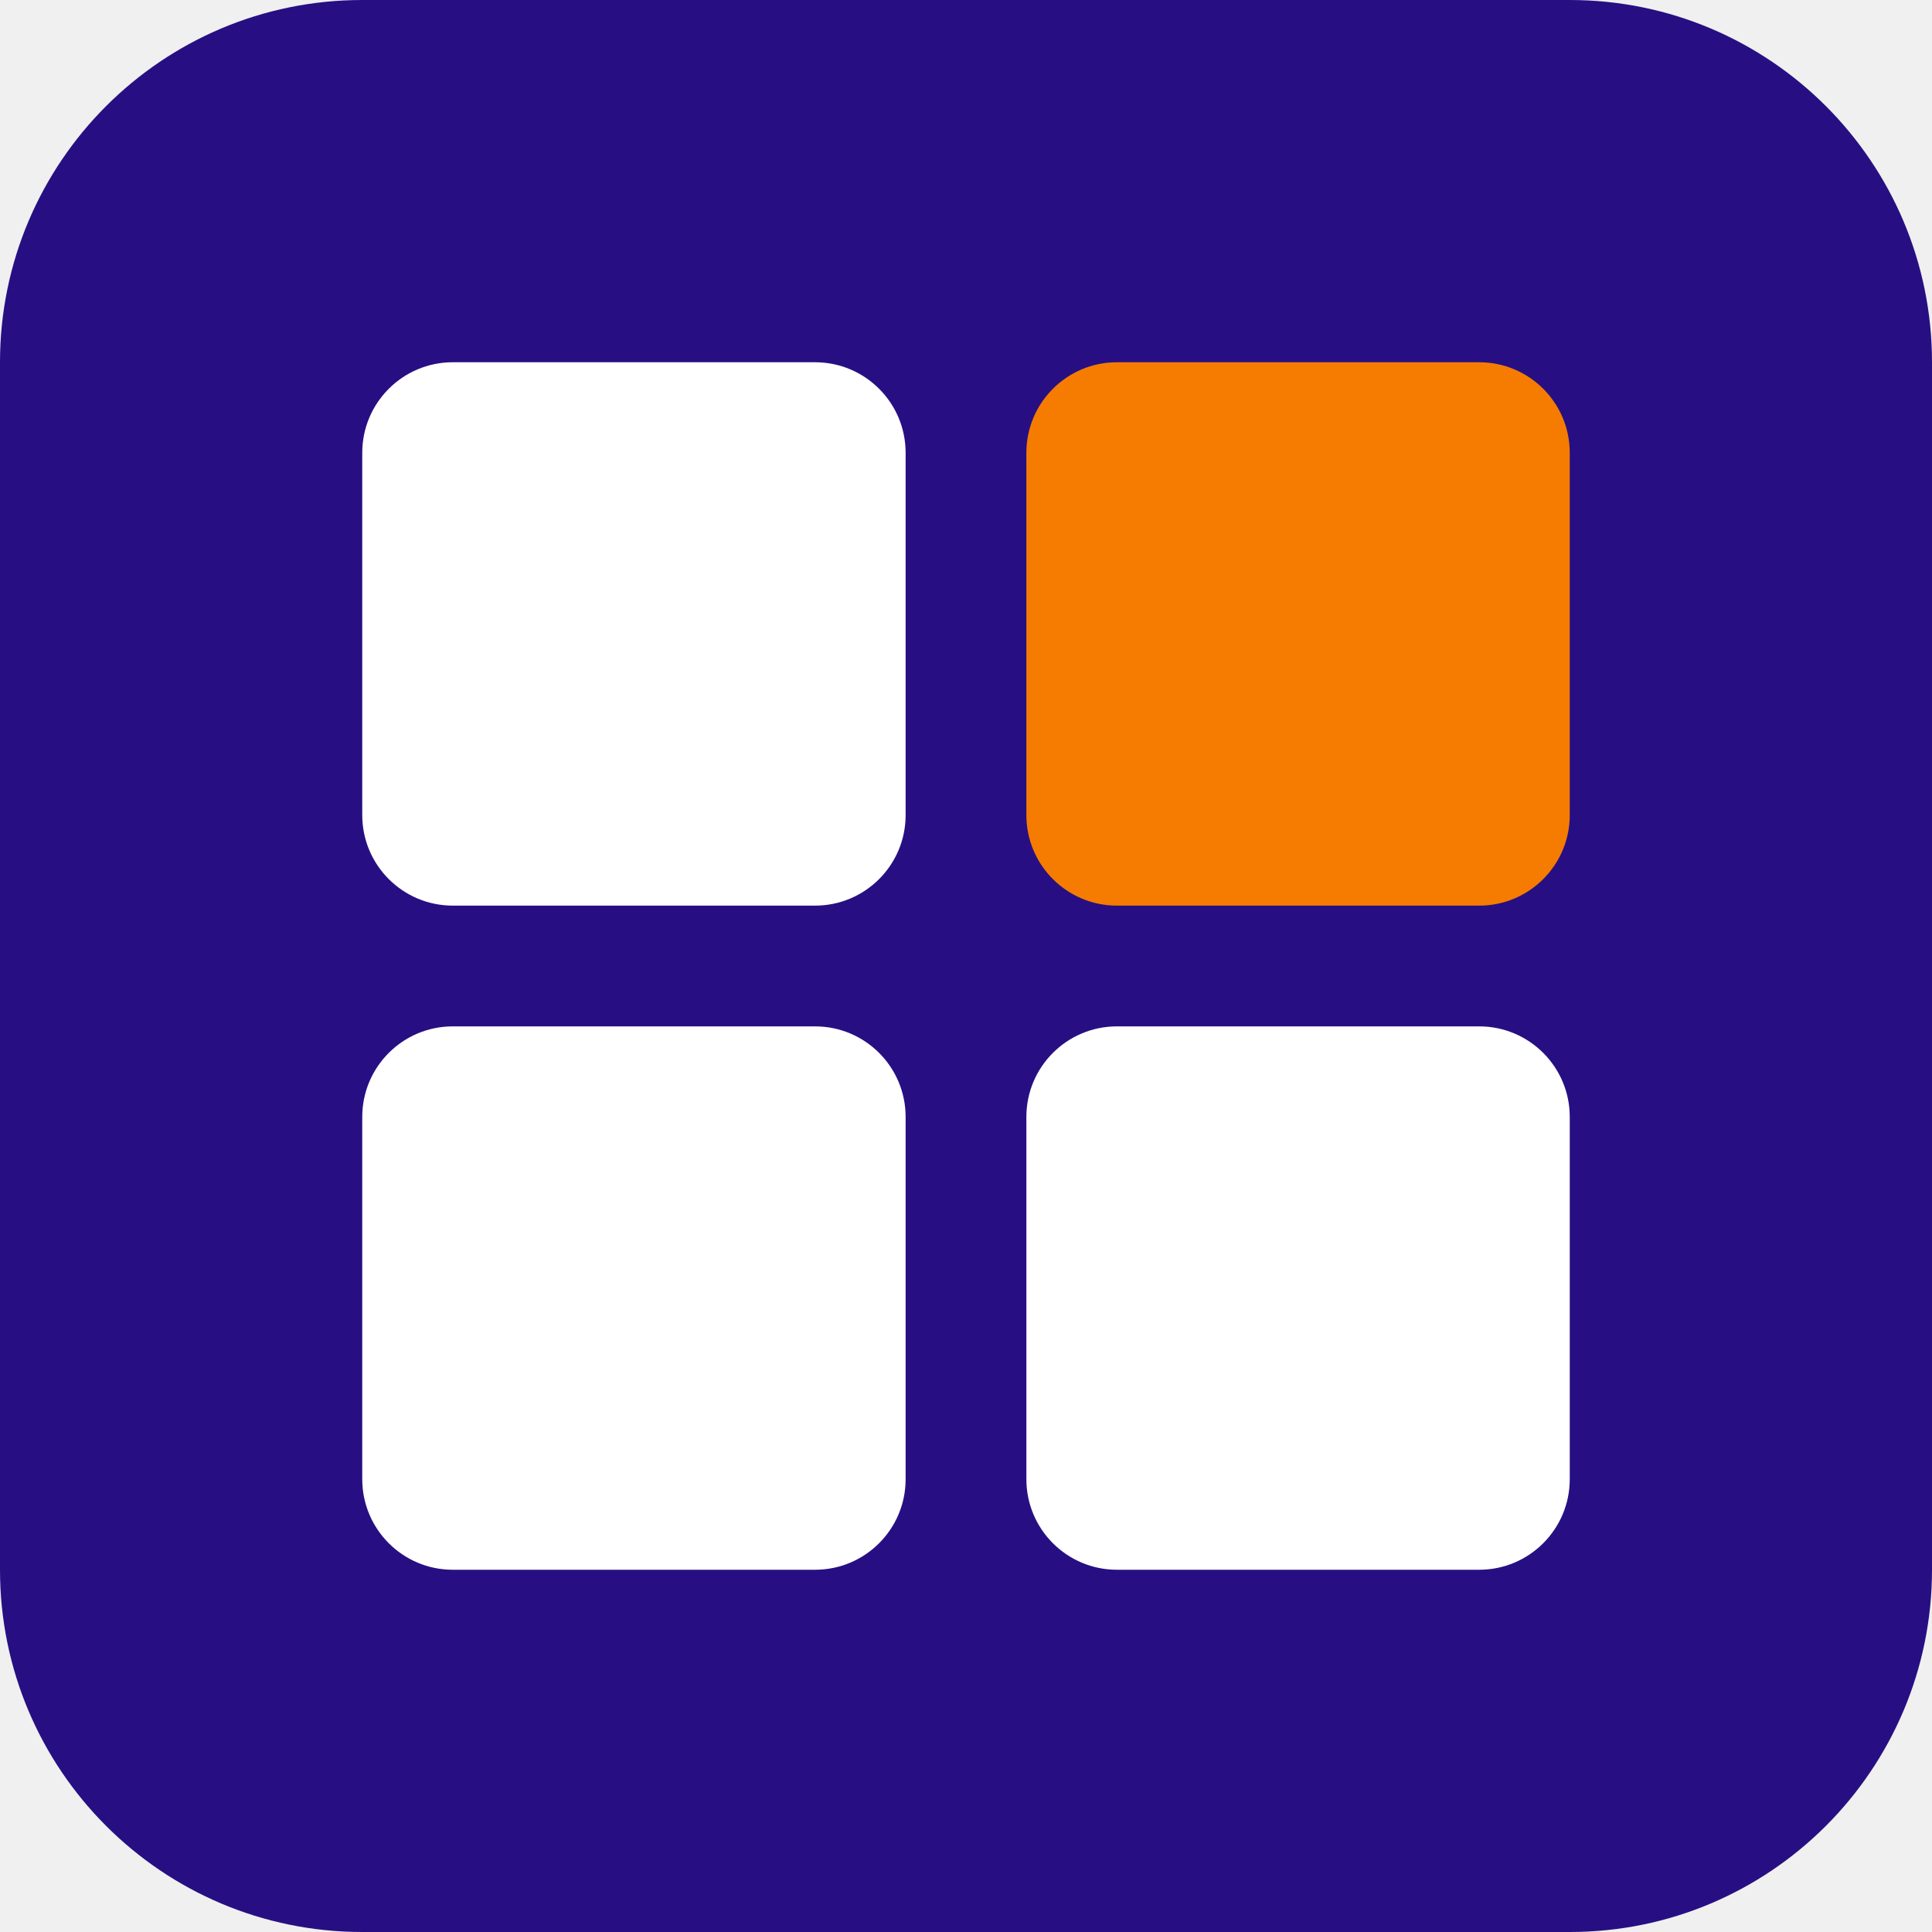
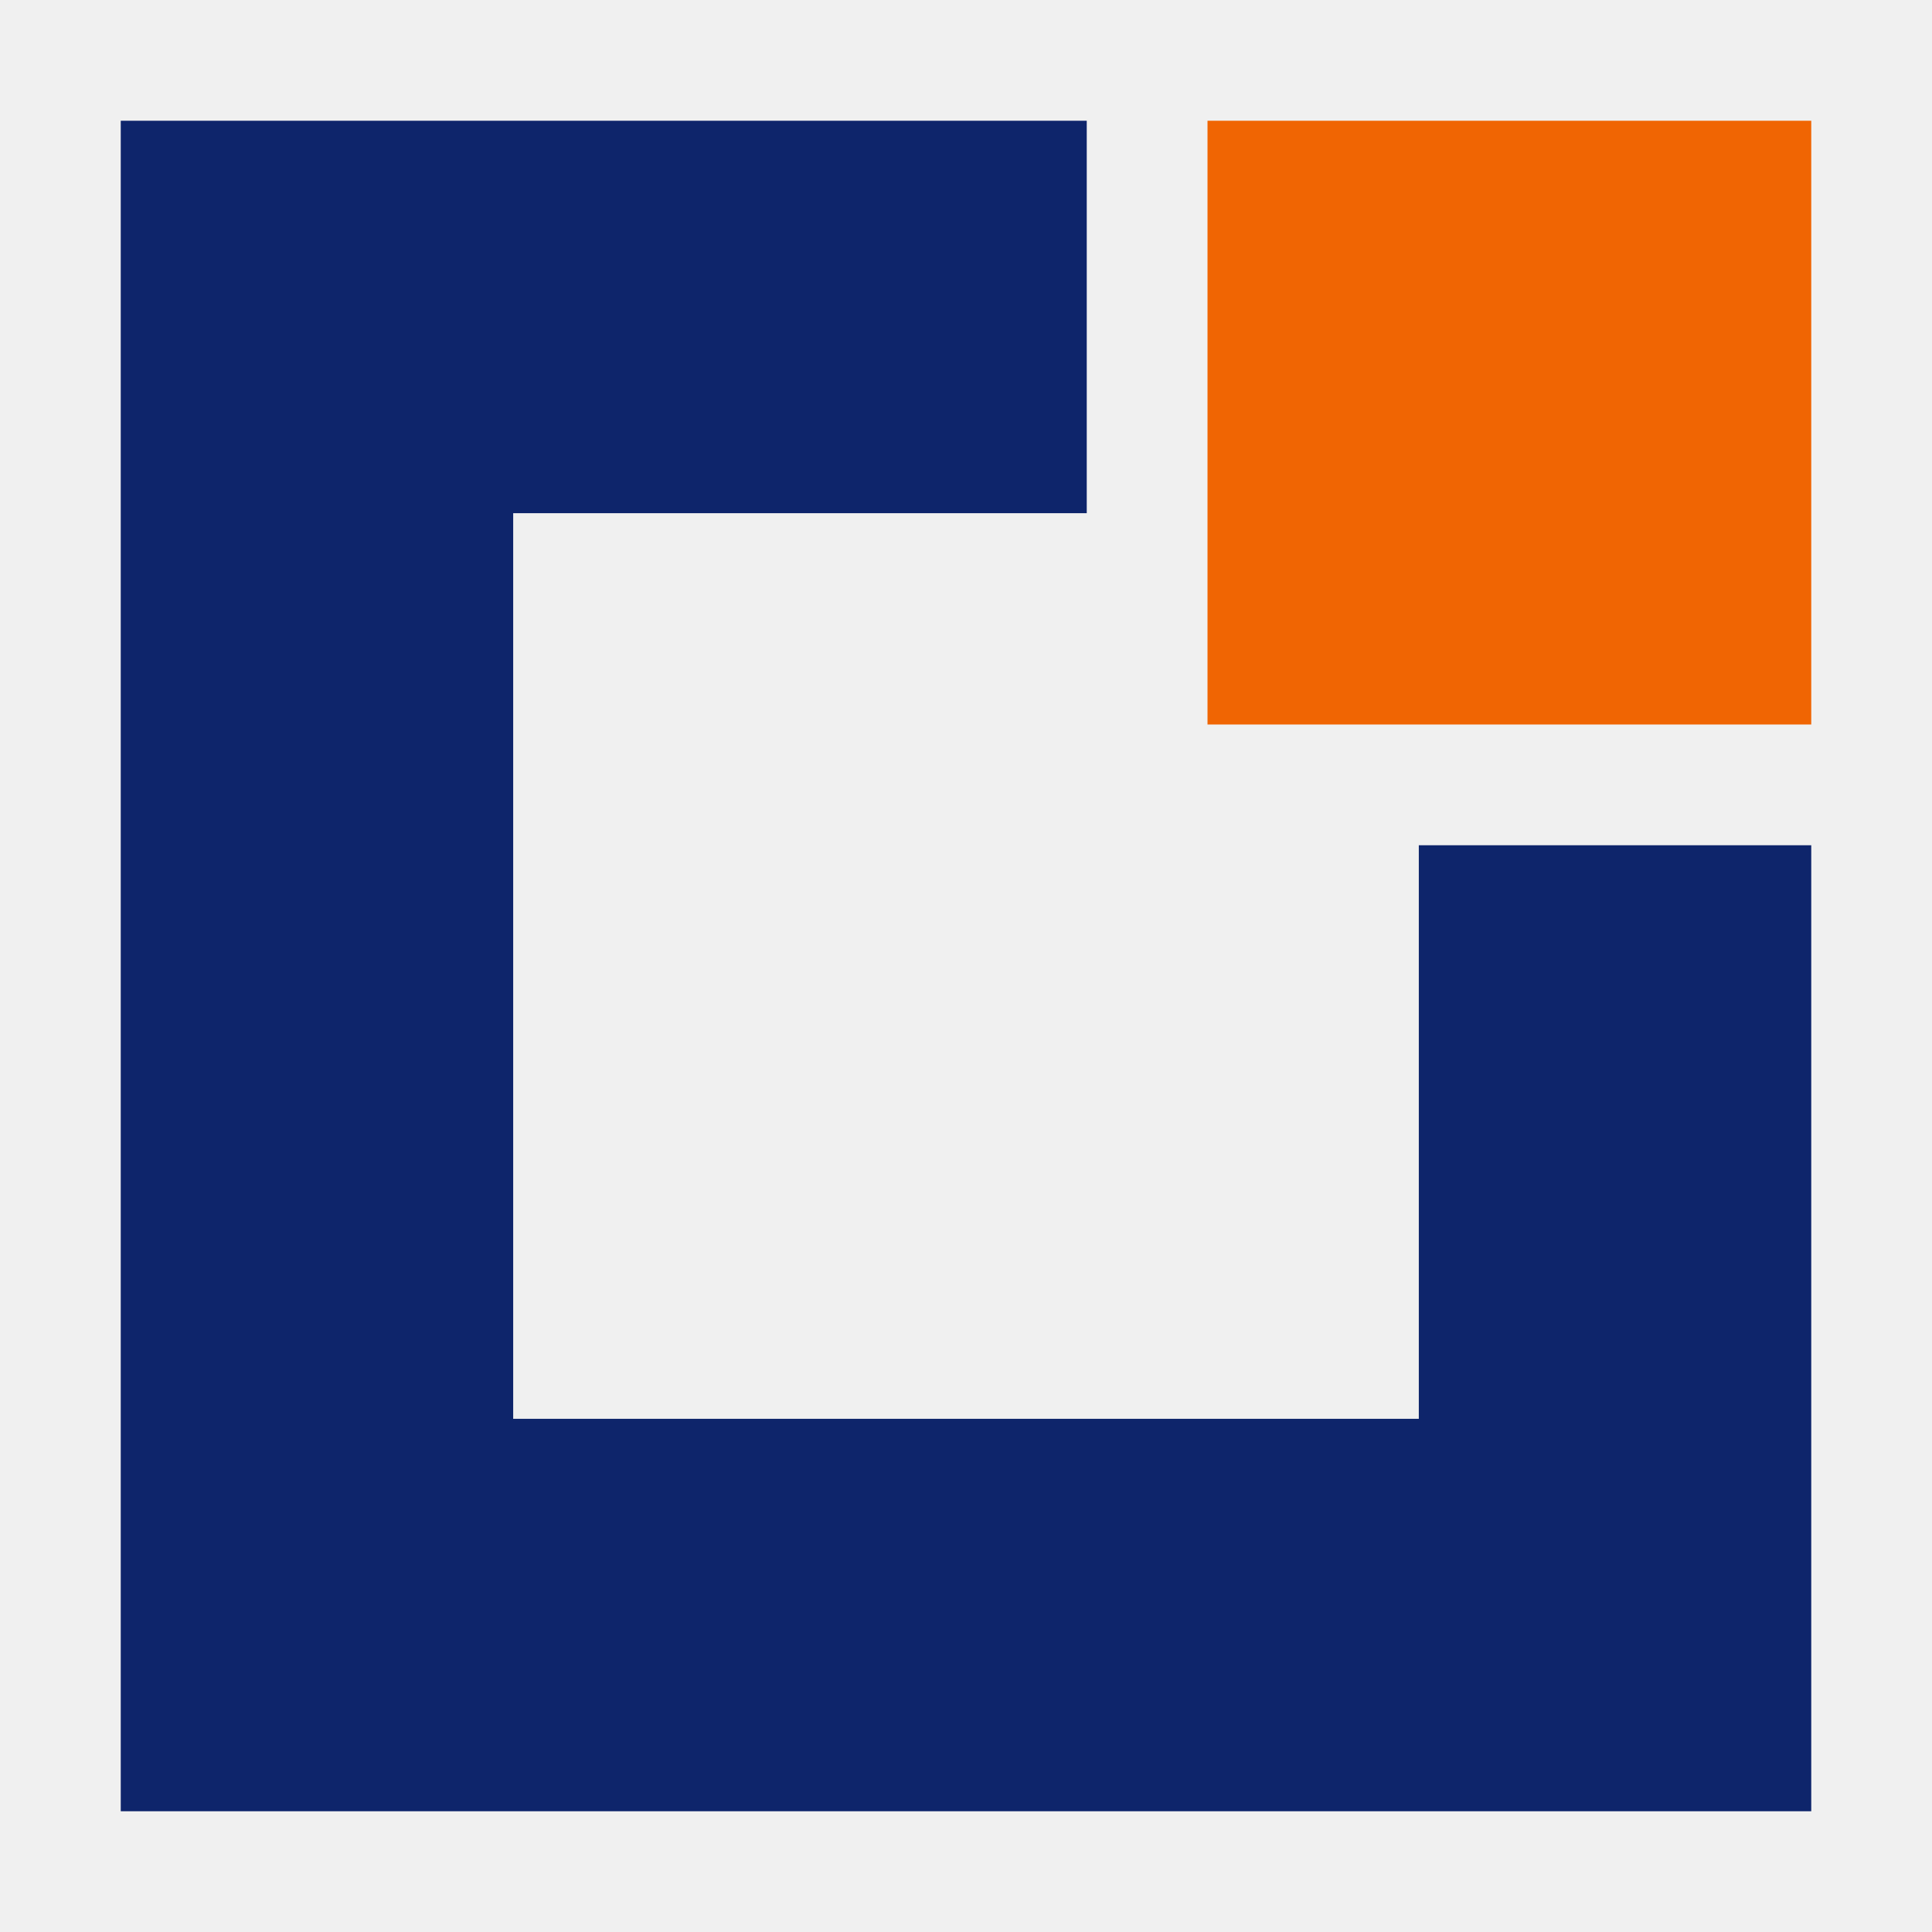
- <svg xmlns="http://www.w3.org/2000/svg" viewBox="0 0 32 32">
-   <rect width="32" height="32" rx="6" fill="#270f83" />
-   <rect x="6" y="6" width="9" height="9" rx="1.5" fill="#fff" />
-   <rect x="17" y="6" width="9" height="9" rx="1.5" fill="#f57c00" />
-   <rect x="6" y="17" width="9" height="9" rx="1.5" fill="#fff" />
-   <rect x="17" y="17" width="9" height="9" rx="1.5" fill="#fff" />
+ <svg xmlns="http://www.w3.org/2000/svg" viewBox="0 0 64 64">
+   <style>.b{stroke:#0e256b}.a{fill:#f06503}@media (prefers-color-scheme:dark){.b{stroke:#fff}.a{fill:#ff8534}}</style>
+   <path class="b" d="M36 10.5H10.5V53.5H53.5V28" fill="none" stroke-width="13" />
+   <rect class="a" x="40" y="4" width="20" height="20" />
</svg>
